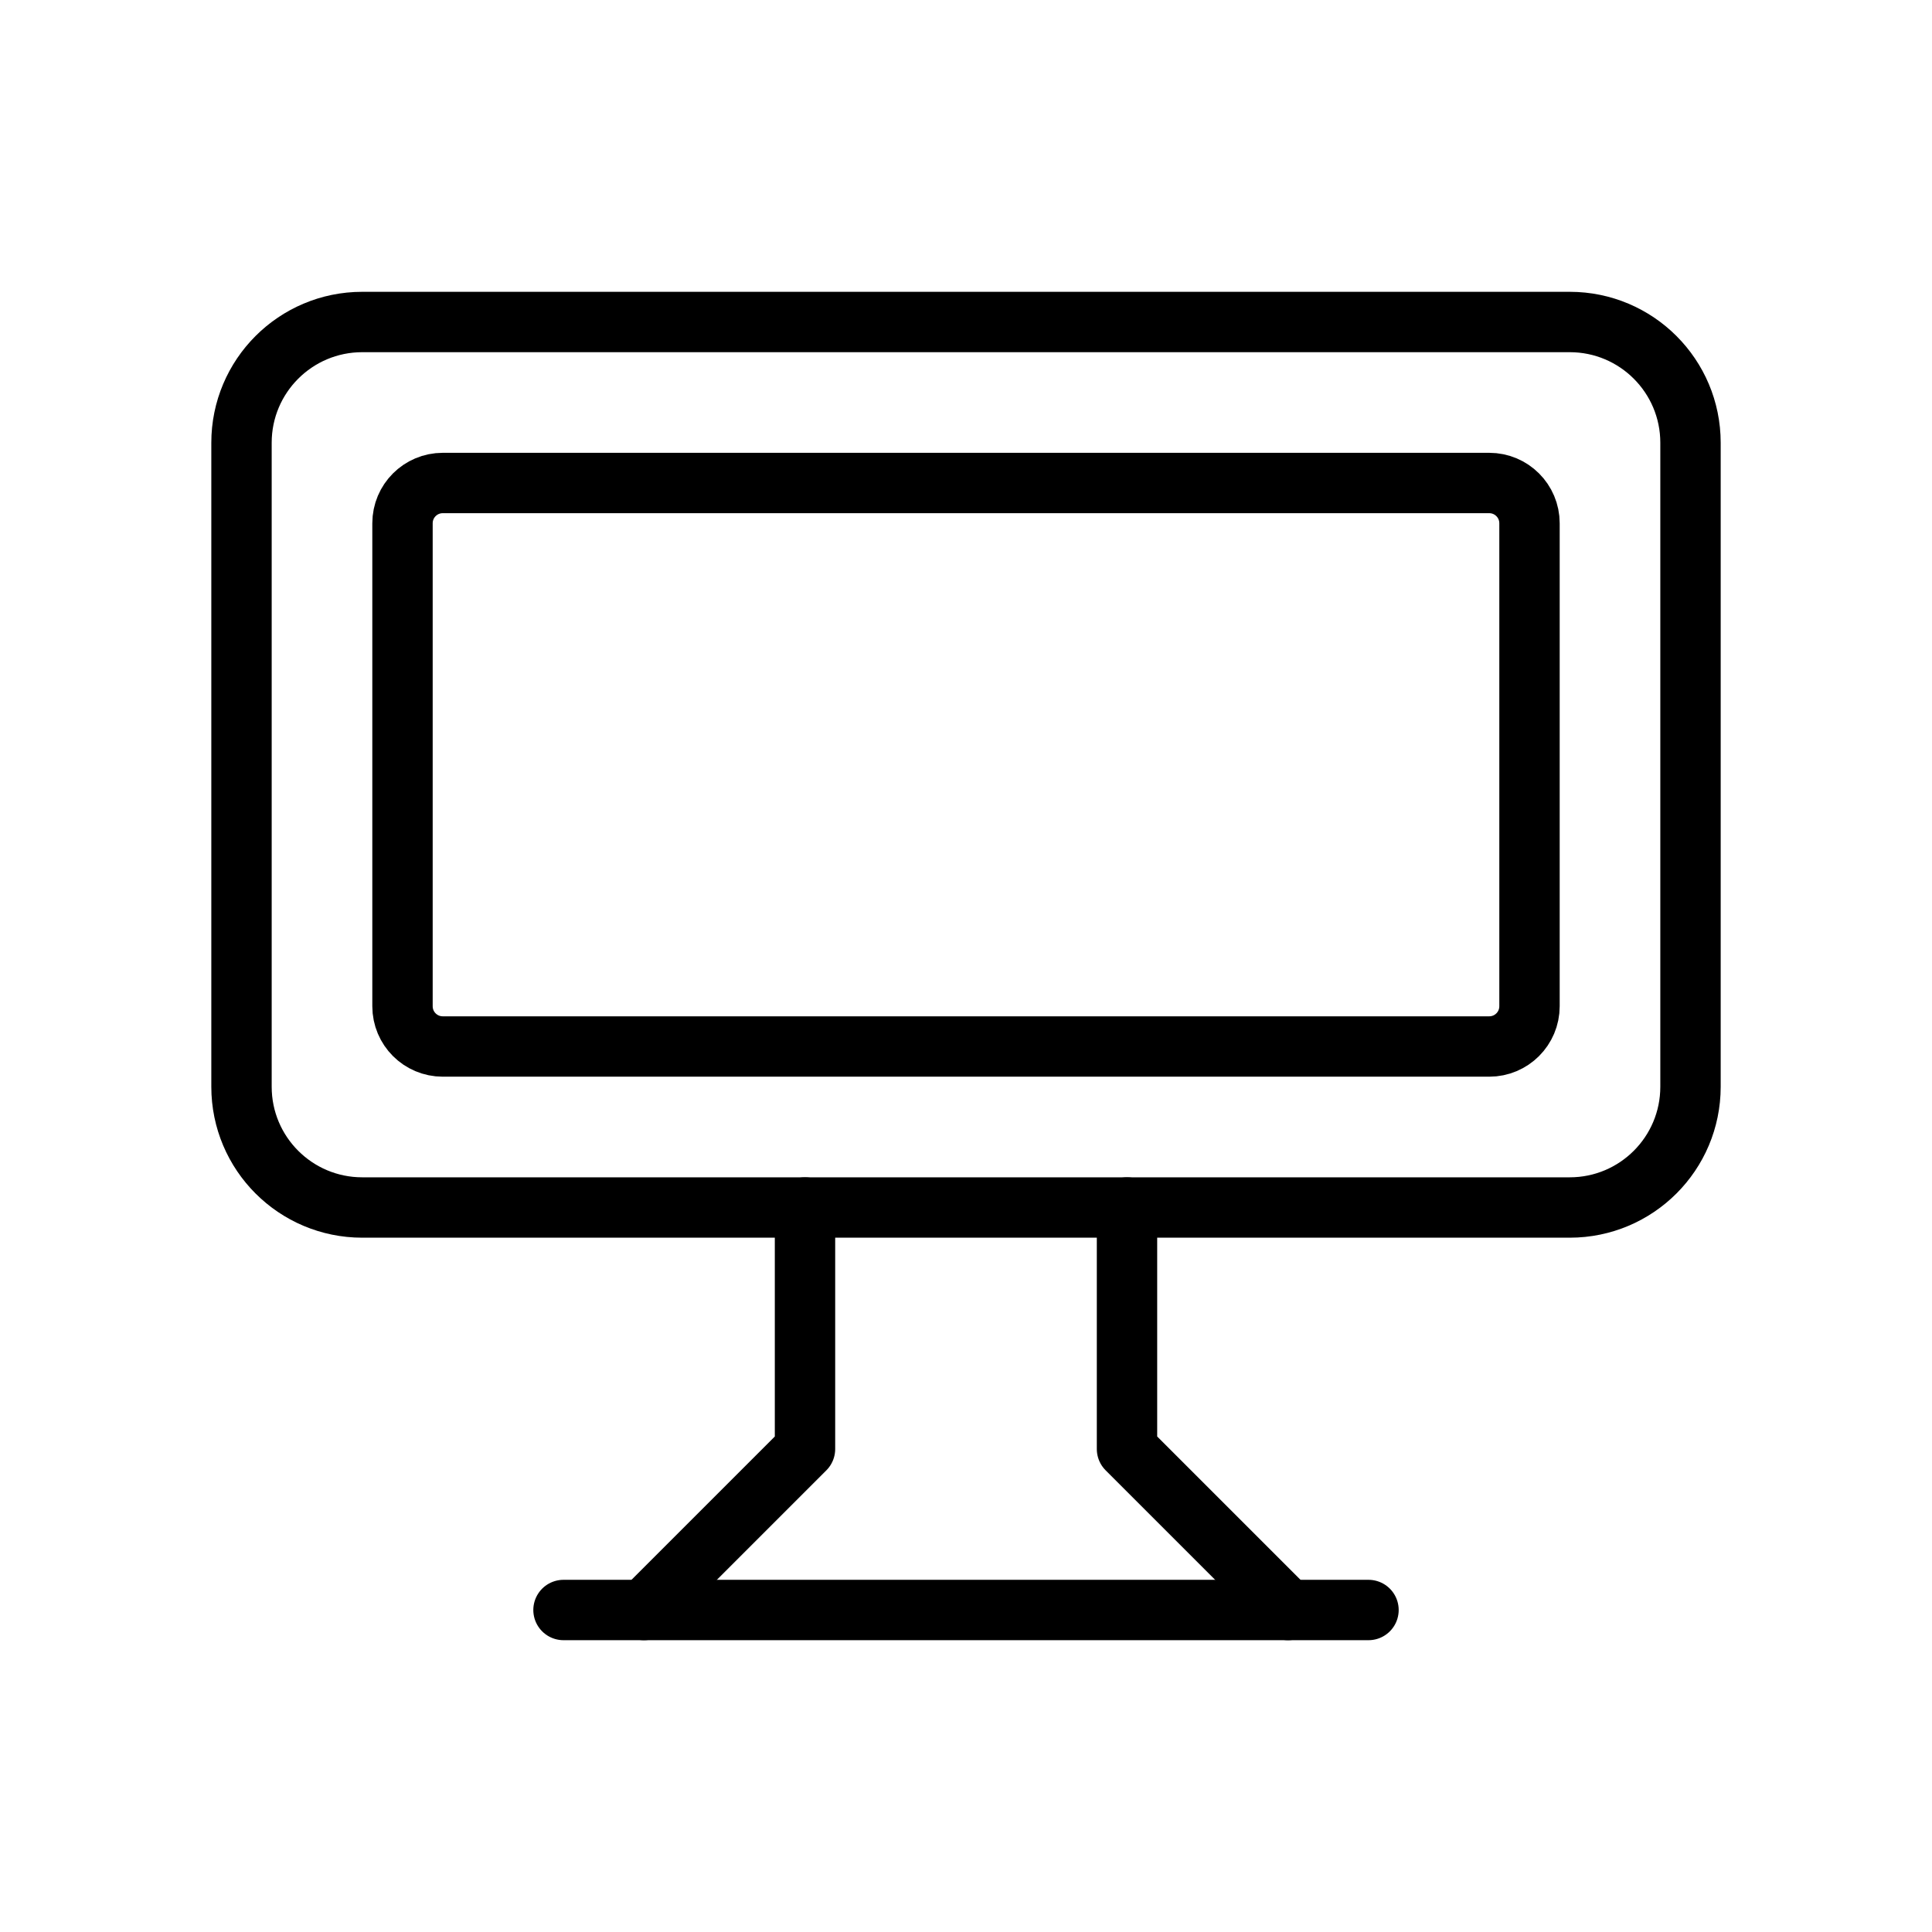
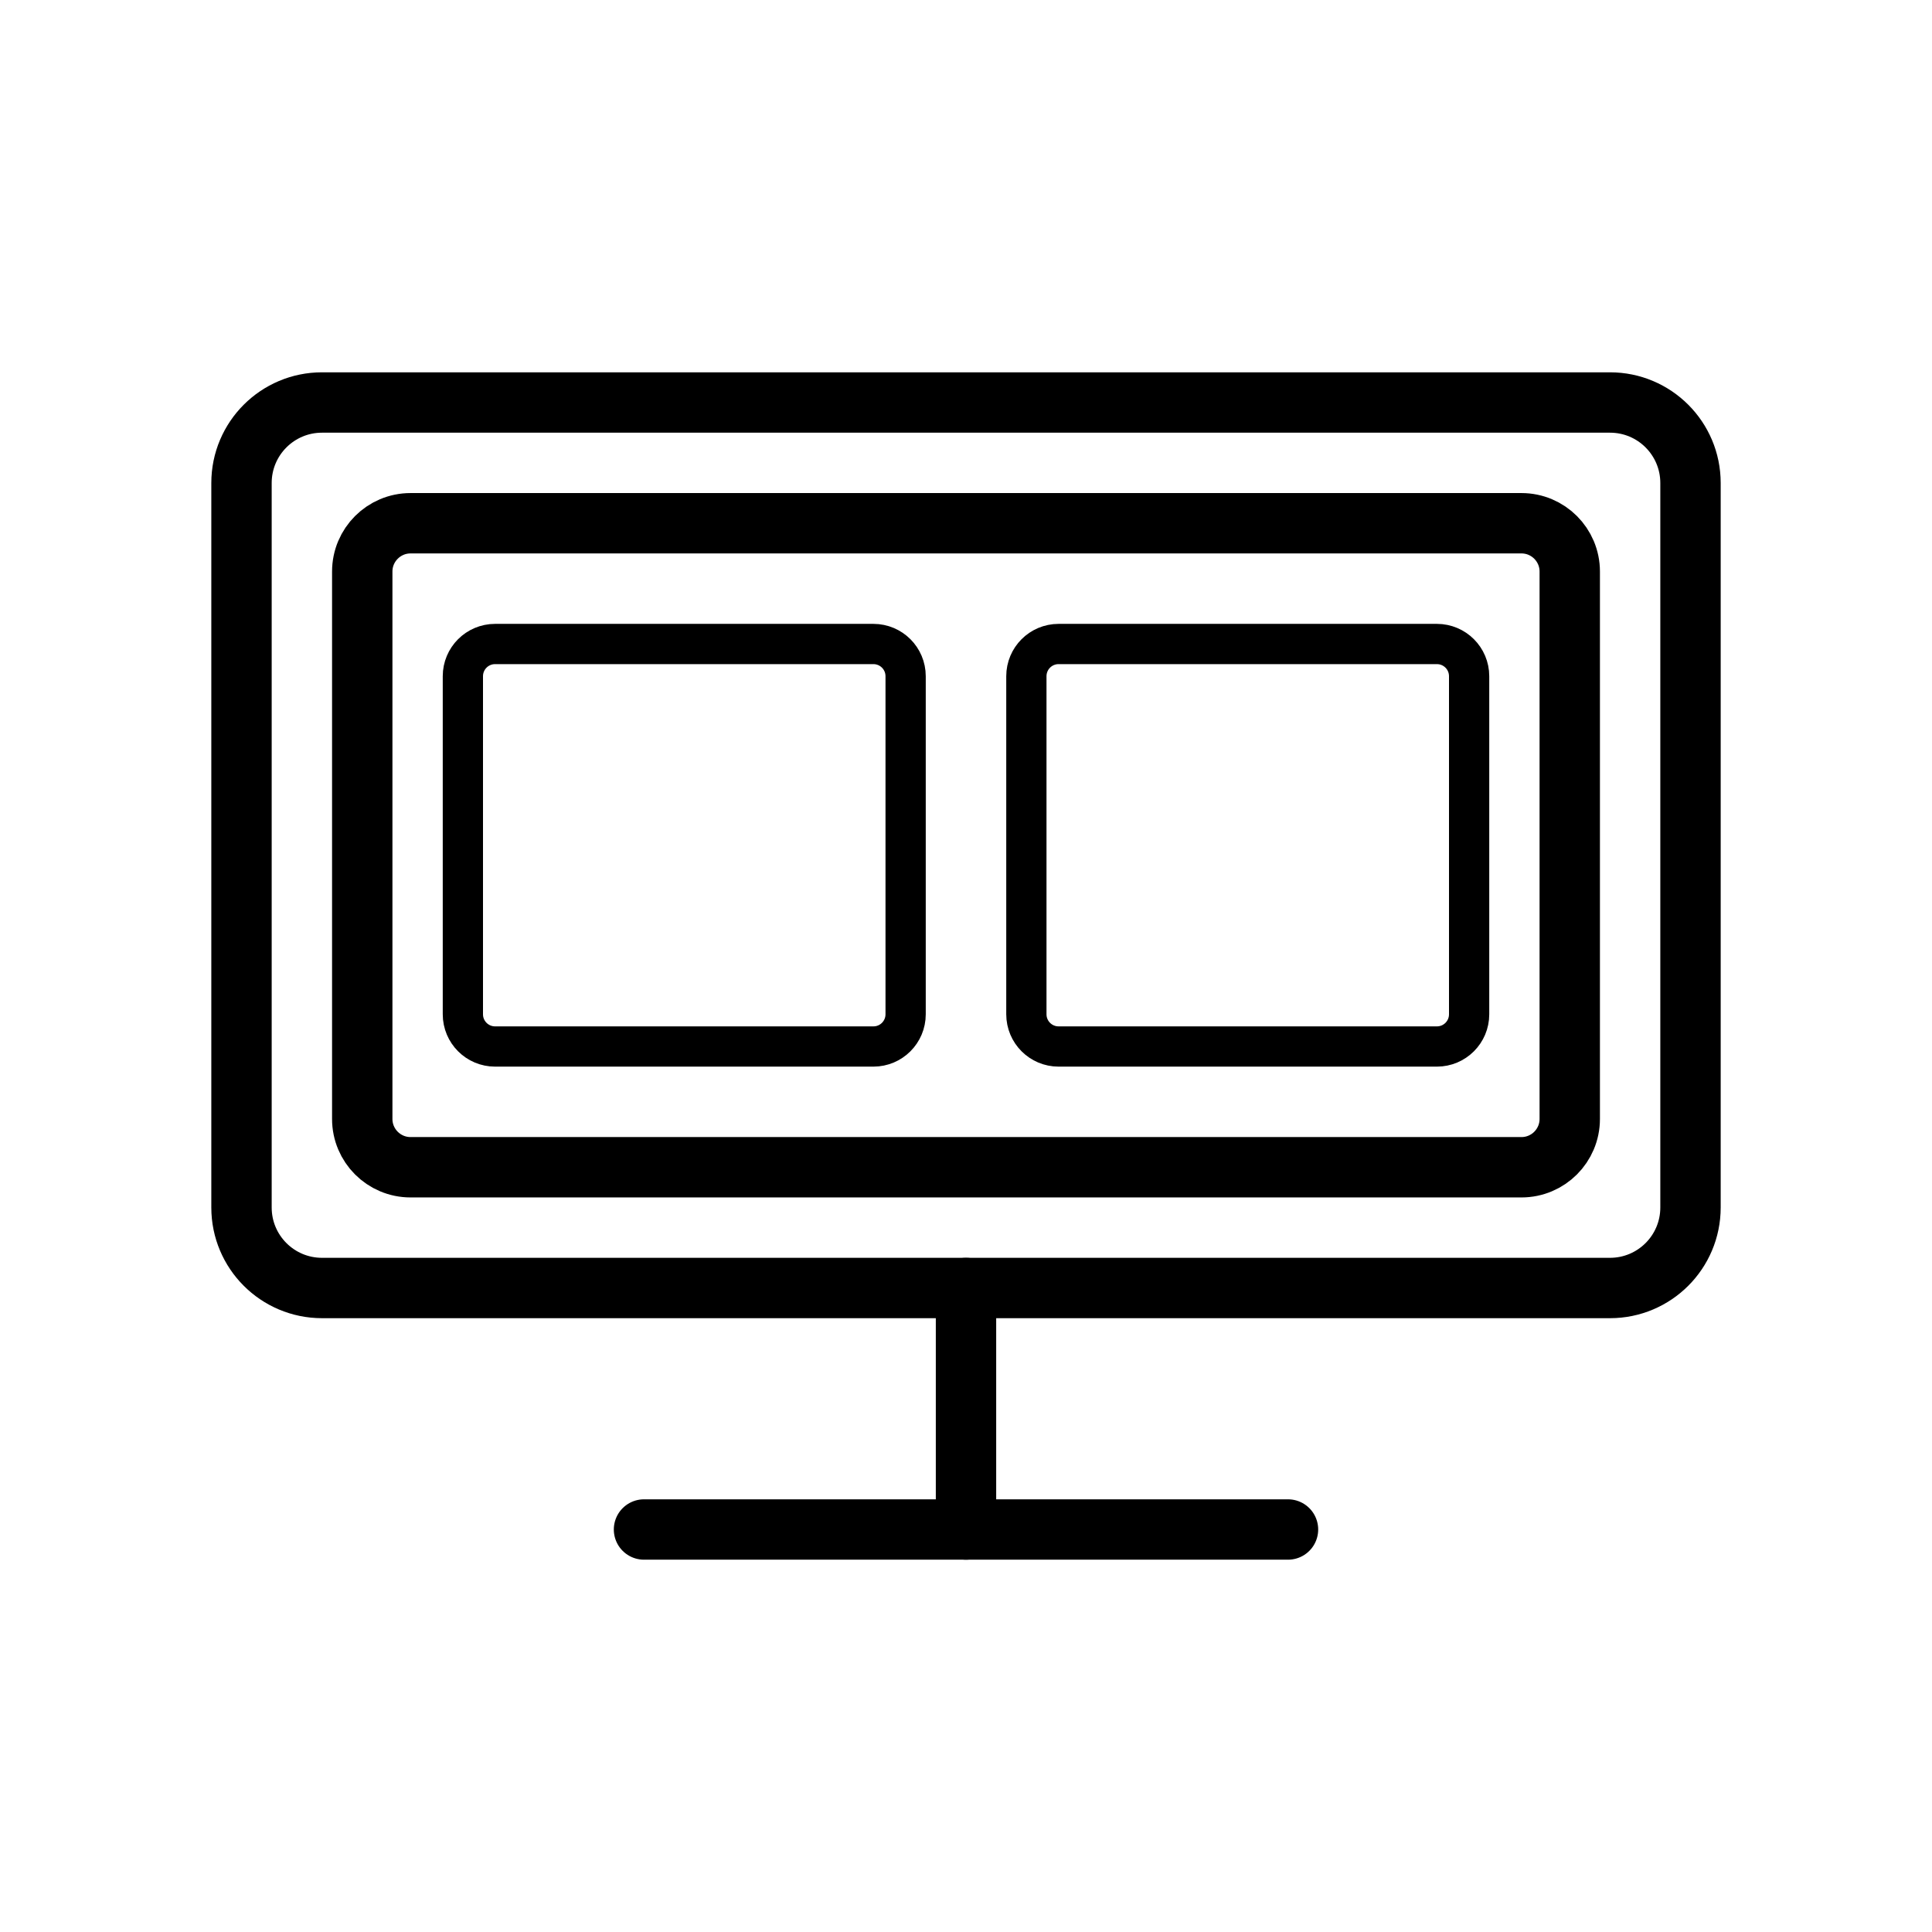
<svg xmlns="http://www.w3.org/2000/svg" viewBox="0 0 48 48" fill="none" stroke="currentColor" stroke-width="1.5" stroke-linecap="round" stroke-linejoin="round">
-   <rect x="6" y="8" width="36" height="22" rx="3" />
-   <rect x="10" y="12" width="28" height="14" rx="1" />
-   <path d="M20 30 L20 36 L16 40" />
-   <path d="M28 30 L28 36 L32 40" />
-   <line x1="14" y1="40" x2="34" y2="40" />
+   <rect x="6" y="10" width="36" height="22" rx="2" />
+   <rect x="9" y="13" width="30" height="16" rx="1.2" />
+   <rect x="11.5" y="16" width="11" height="10" rx="0.8" stroke-width="1" />
+   <rect x="25.5" y="16" width="11" height="10" rx="0.8" stroke-width="1" />
+   <line x1="24" y1="32" x2="24" y2="38" />
+   <line x1="16" y1="38" x2="32" y2="38" />
</svg>
